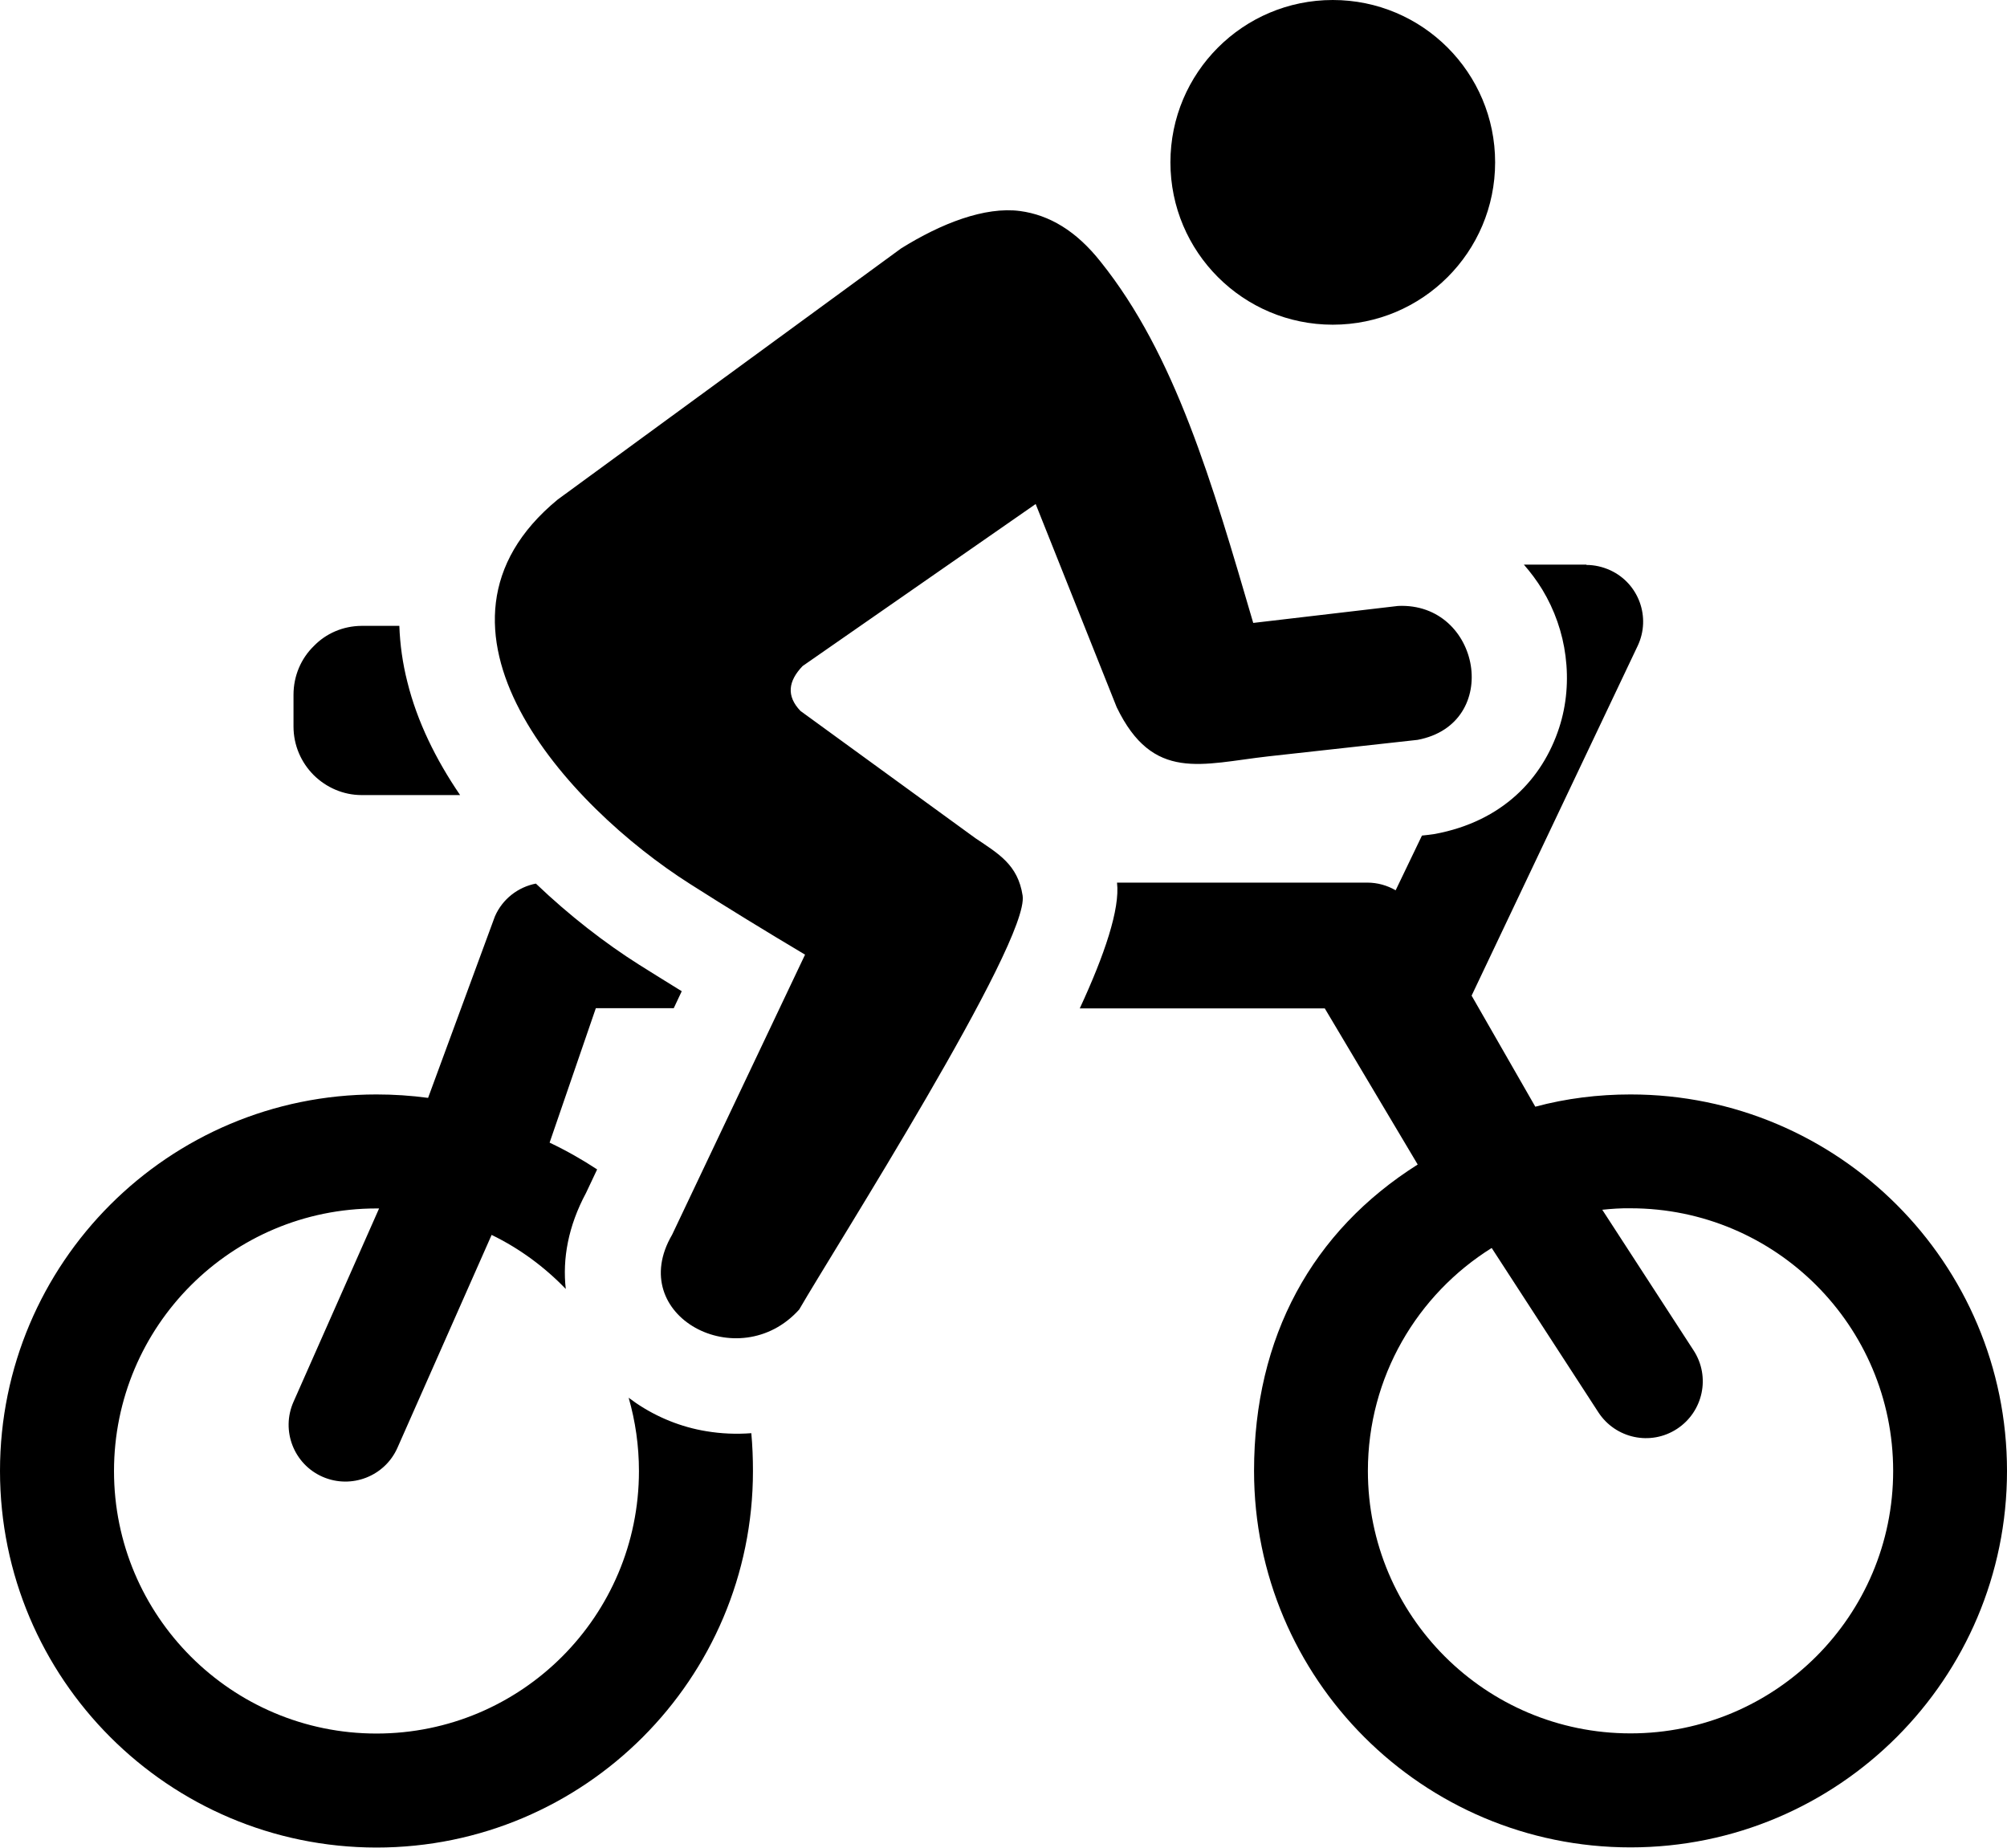
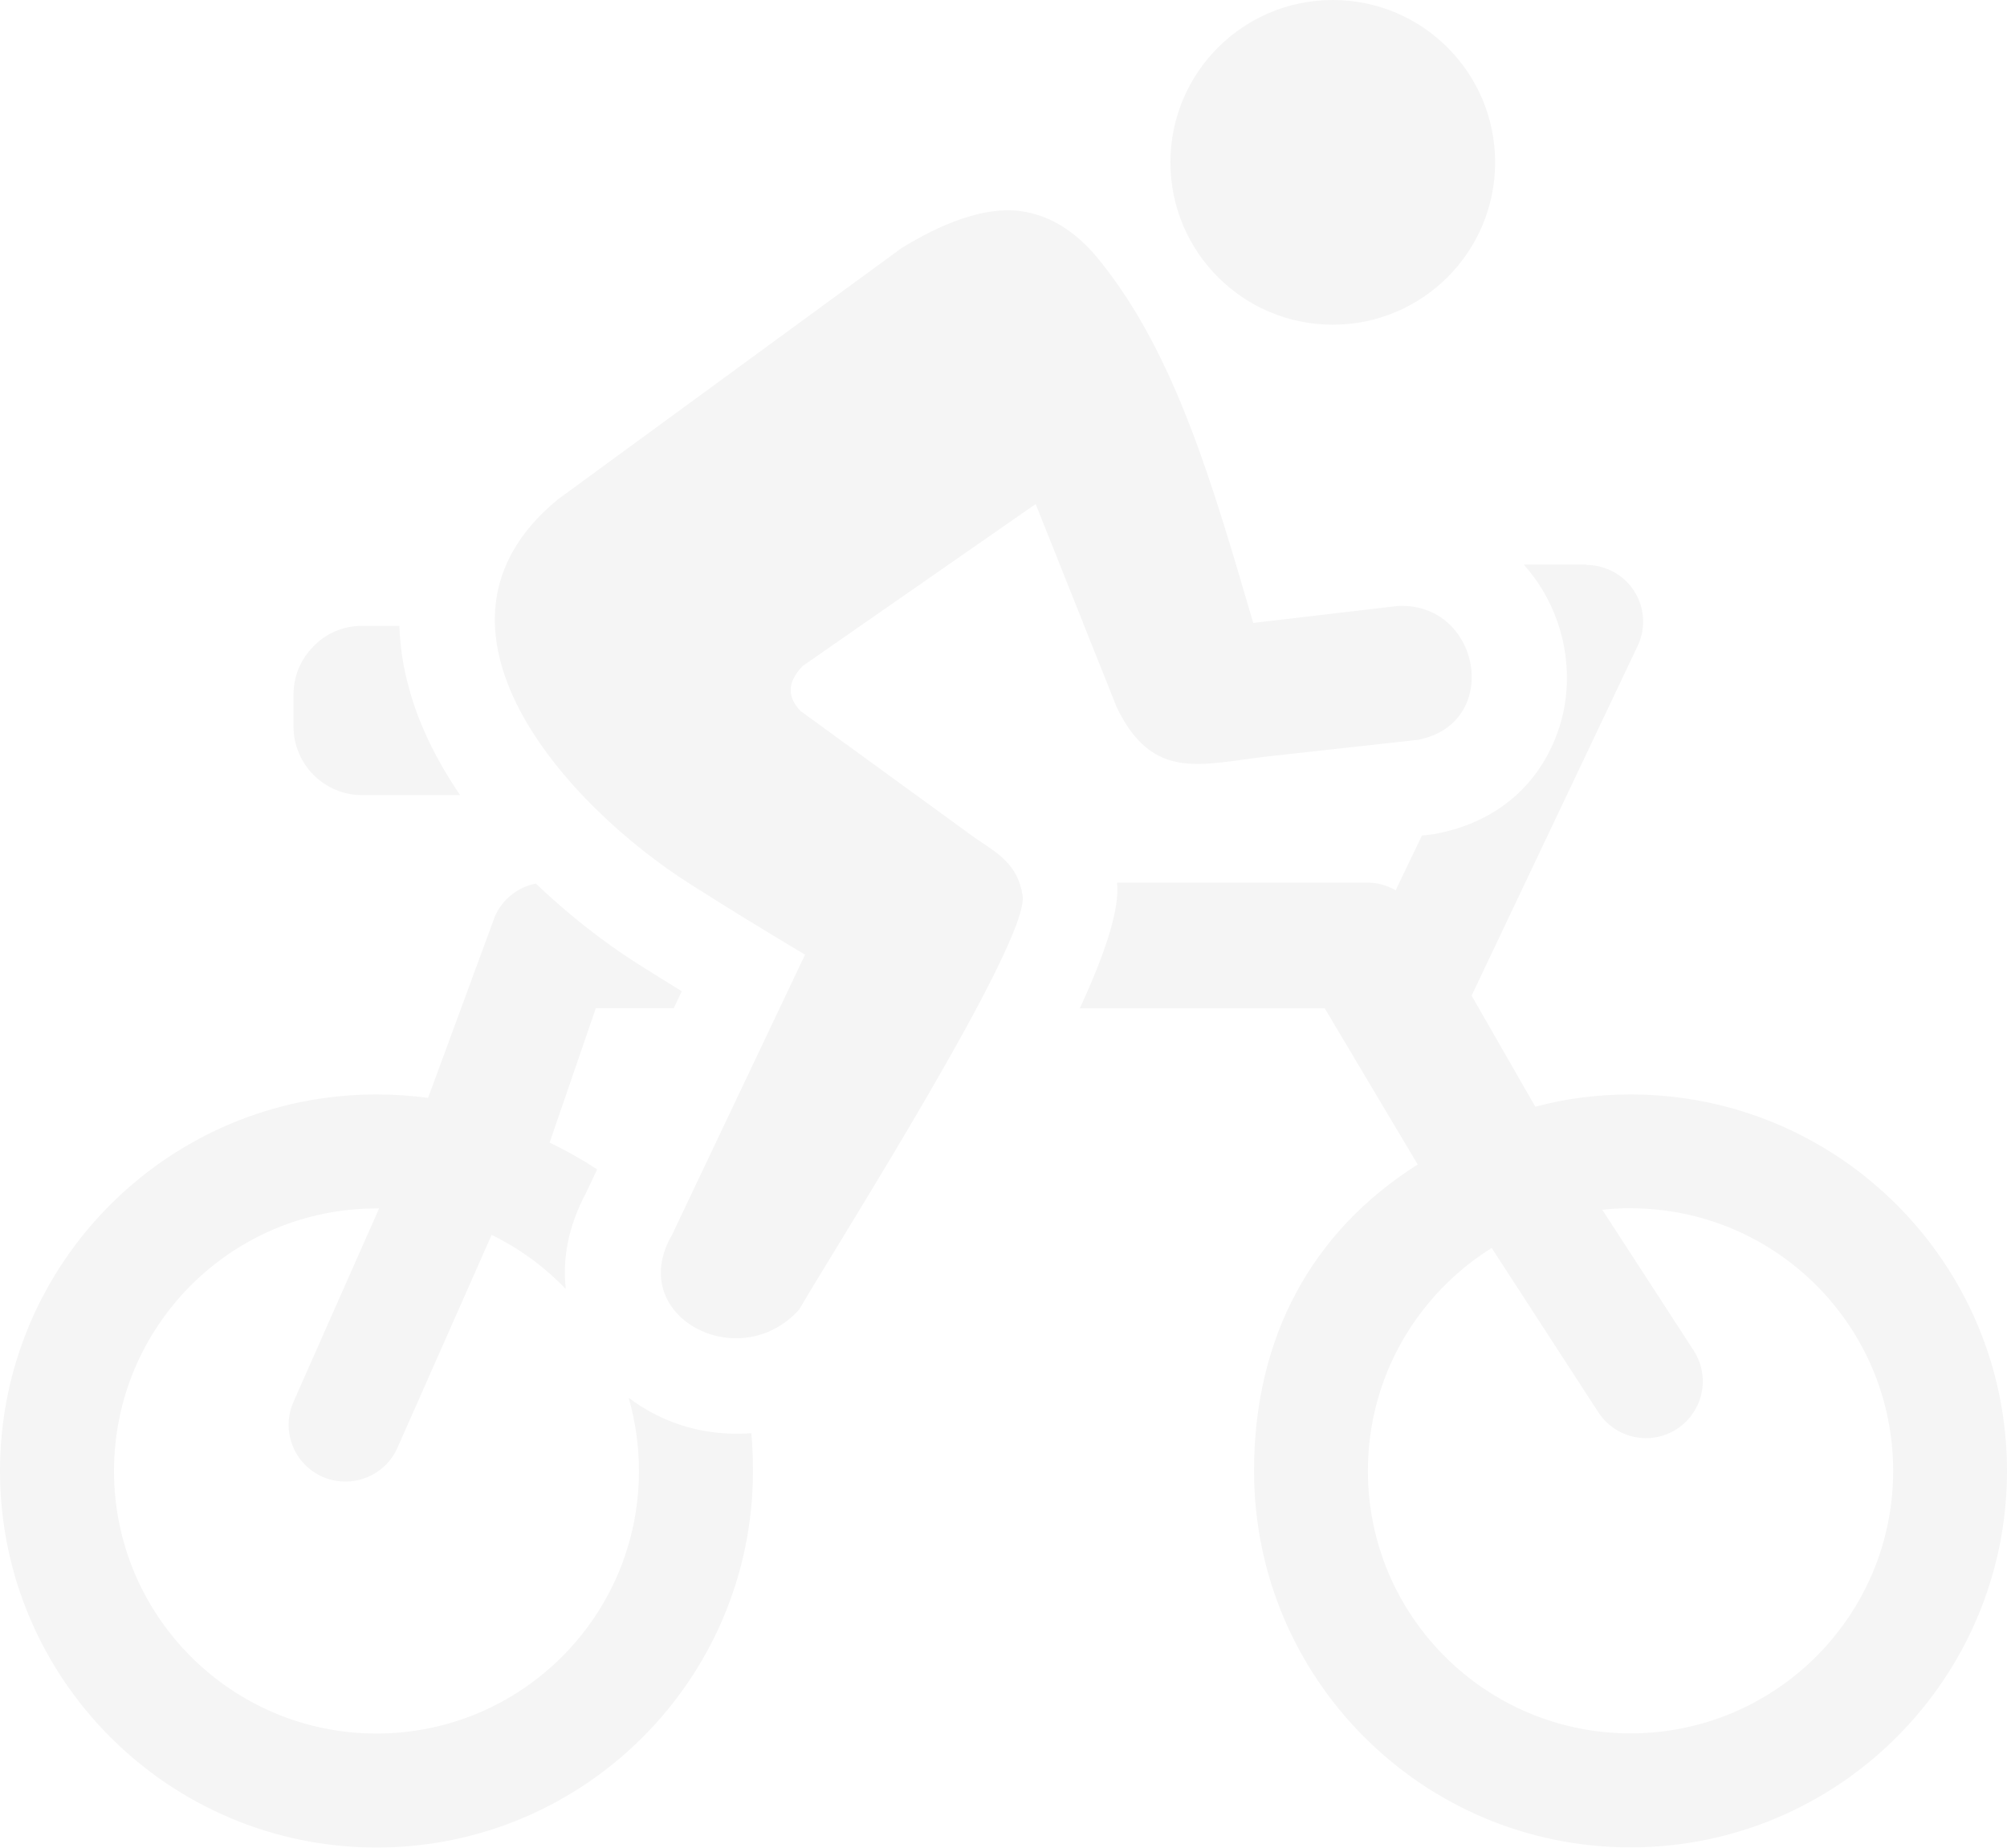
- <svg xmlns="http://www.w3.org/2000/svg" version="1.1" id="Layer_1" x="0px" y="0px" viewBox="0 0 122.88 113.11" style="enable-background:new 0 0 122.88 113.11" xml:space="preserve">
+ <svg xmlns="http://www.w3.org/2000/svg" version="1.1" id="Layer_1" x="0px" y="0px" viewBox="0 0 122.88 113.11" fill="#F5F5F5" style="enable-background:new 0 0 122.88 113.11" xml:space="preserve">
  <style type="text/css">
	.st0{fill-rule:evenodd;clip-rule:evenodd;}
</style>
  <g>
-     <path class="st0" d="M99.83,67.01c12.72,0,23.05,10.32,23.05,23.05c0,12.72-10.32,23.05-23.05,23.05s-23.05-10.32-23.05-23.05 c0-8.21,3.56-14.68,10.02-18.76l-5.69-9.56h-15c1.52-3.28,2.47-6.09,2.28-7.7h15.32c0.63,0,1.22,0.17,1.74,0.47l1.61-3.35 l0.36-0.04l0,0c0.14-0.02,0.29-0.04,0.44-0.06c4.12-0.77,6.58-3.37,7.6-6.5c0.46-1.41,0.58-2.92,0.39-4.39 c-0.18-1.43-0.67-2.83-1.42-4.07c-0.33-0.54-0.71-1.05-1.13-1.53h3.83v0.02c0.49,0,0.99,0.11,1.47,0.33 c1.74,0.81,2.49,2.88,1.67,4.62L90.1,60.96l3.9,6.8C95.9,67.25,97.86,67.01,99.83,67.01L99.83,67.01z M34.14,30.59l21.03-15.38 c2.47-1.54,5.13-2.57,7.28-2.29c1.79,0.24,3.44,1.21,4.94,3.11c4.56,5.69,6.82,13.5,9.34,22.11l8.87-1.04 c5.07-0.23,6.4,7.22,1.19,8.2l-9.14,1.01c-4.08,0.46-7.06,1.59-9.28-3.01l-4.96-12.44l-14.27,9.92c-0.88,0.92-1.01,1.83-0.13,2.75 l10.71,7.79c1.41,0.95,2.6,1.62,2.89,3.51c0.44,2.84-11.58,21.71-13.68,25.35c-3.69,4.1-10.69,0.39-7.78-4.58l8.14-17.15 c-2.42-1.44-4.77-2.88-7.03-4.32C34.72,49.35,24.69,38.38,34.14,30.59L34.14,30.59z M81.6,0c5.49,0,9.94,4.45,9.94,9.94 c0,5.49-4.45,9.94-9.94,9.94c-5.49,0-9.94-4.45-9.94-9.94C71.66,4.45,76.11,0,81.6,0L81.6,0z M41.25,61.73h-4.77l-2.83,8.23 c1.03,0.49,2,1.04,2.91,1.64l-0.68,1.44c-1.09,2.03-1.45,4.03-1.24,5.88c-1.3-1.35-2.83-2.48-4.54-3.31l0,0l-5.76,13.02 c-0.77,1.76-2.83,2.56-4.59,1.79c-1.76-0.77-2.56-2.83-1.78-4.59l5.24-11.84c-0.05,0-0.11,0-0.16,0c-8.88,0-16.07,7.2-16.07,16.08 c0,8.87,7.2,16.07,16.07,16.07c8.88,0,16.07-7.2,16.07-16.07c0-1.56-0.22-3.06-0.63-4.49c0.15,0.11,0.3,0.22,0.46,0.33 c1.28,0.87,2.76,1.47,4.3,1.72c0.9,0.15,1.82,0.19,2.75,0.12c0.07,0.76,0.1,1.53,0.1,2.32c0,12.72-10.32,23.05-23.05,23.05 C10.32,113.11,0,102.78,0,90.06c0-12.73,10.32-23.05,23.05-23.05c1.07,0,2.12,0.07,3.16,0.21l4.09-11.11 c0.47-1.08,1.43-1.8,2.51-2.01c2.06,1.97,4.27,3.67,6.31,4.96c0.62,0.39,1.5,0.94,2.62,1.63L41.25,61.73L41.25,61.73z M22.13,38.32 h2.32c0.04,1.14,0.2,2.29,0.49,3.43c0.6,2.43,1.75,4.76,3.23,6.93h-6.03l0,0l0,0c-1.13,0-2.17-0.47-2.93-1.22 c-0.77-0.77-1.24-1.82-1.24-2.98l0,0l0,0v-1.94l0,0l0,0c0-1.17,0.47-2.23,1.24-2.98C19.95,38.79,20.99,38.33,22.13,38.32 L22.13,38.32L22.13,38.32L22.13,38.32L22.13,38.32z M98.1,74.07l5.59,8.61c1.05,1.61,0.59,3.76-1.02,4.81 c-1.61,1.05-3.76,0.59-4.81-1.02l-6.53-10.06c-4.55,2.84-7.58,7.89-7.58,13.65c0,8.87,7.2,16.07,16.08,16.07 c8.88,0,16.08-7.2,16.08-16.07c0-8.88-7.2-16.08-16.08-16.08C99.25,73.97,98.67,74.01,98.1,74.07L98.1,74.07L98.1,74.07z" />
+     <path class="st0" d="M99.83,67.01c12.72,0,23.05,10.32,23.05,23.05c0,12.72-10.32,23.05-23.05,23.05s-23.05-10.32-23.05-23.05                     c0-8.21,3.56-14.68,10.02-18.76l-5.69-9.56h-15c1.52-3.28,2.47-6.09,2.28-7.7h15.32c0.63,0,1.22,0.17,1.74,                     0.47l1.61-3.35 l0.36-0.04l0,0c0.14-0.02,0.29-0.04,0.44-0.06c4.12-0.77,6.58-3.37,7.6-6.5c0.46-1.41,                     0.58-2.92,0.39-4.39 c-0.18-1.43-0.67-2.83-1.42-4.07c-0.33-0.54-0.71-1.05-1.13-1.53h3.83v0.02c0.49,0,0.99,                     0.11,1.47,0.33 c1.74,0.81,2.49,2.88,1.67,4.62L90.1,60.96l3.9,6.8C95.9,67.25,97.86,67.01,99.83,                     67.01L99.83,67.01z M34.14,30.59l21.03-15.38 c2.47-1.54,5.13-2.57,7.28-2.29c1.79,0.24,3.44,1.21,4.94,                     3.11c4.56,5.69,6.82,13.5,9.34,22.11l8.87-1.04 c5.07-0.23,6.4,7.22,1.19,8.2l-9.14,1.01c-4.08,0.46-7.06,                     1.59-9.28-3.01l-4.96-12.44l-14.27,9.92c-0.88,0.92-1.01,1.83-0.13,2.75 l10.71,7.79c1.41,0.95,2.6,1.62,                     2.89,3.51c0.44,2.84-11.58,21.71-13.68,25.35c-3.69,4.1-10.69,0.39-7.78-4.58l8.14-17.15                     c-2.42-1.44-4.77-2.88-7.03-4.32C34.72,49.35,24.69,38.38,34.14,30.59L34.14,30.59z M81.6,0c5.49,0,                     9.94,4.45,9.94,9.94 c0,5.49-4.45,9.94-9.94,9.94c-5.49,0-9.94-4.45-9.94-9.94C71.66,4.45,76.11,                     0,81.6,0L81.6,0z M41.25,61.73h-4.77l-2.83,8.23 c1.03,0.49,2,1.04,2.91,1.64l-0.68,1.44c-1.09,                     2.03-1.45,4.03-1.24,5.88c-1.3-1.35-2.83-2.48-4.54-3.31l0,0l-5.76,13.02 c-0.77,1.76-2.83,2.56-4.59,                     1.79c-1.76-0.77-2.56-2.83-1.78-4.59l5.24-11.84c-0.05,0-0.11,0-0.16,0c-8.88,0-16.07,7.2-16.07,16.08                     c0,8.87,7.2,16.07,16.07,16.07c8.88,0,16.07-7.2,16.07-16.07c0-1.56-0.22-3.06-0.63-4.49c0.15,0.11,                     0.3,0.22,0.46,0.33 c1.28,0.87,2.76,1.47,4.3,1.72c0.9,0.15,1.82,0.19,2.75,0.12c0.07,0.76,0.1,1.53,0.1,                     2.32c0,12.72-10.32,23.05-23.05,23.05 C10.32,113.11,0,102.78,0,90.06c0-12.73,10.32-23.05,                     23.05-23.05c1.07,0,2.12,0.07,3.16,0.21l4.09-11.11 c0.47-1.08,1.43-1.8,2.51-2.01c2.06,1.97,4.27,                     3.67,6.31,4.96c0.62,0.39,1.5,0.94,2.62,1.63L41.25,61.73L41.25,61.73z M22.13,38.32 h2.32c0.04,                     1.14,0.2,2.29,0.49,3.43c0.6,2.43,1.75,4.76,3.23,6.93h-6.03l0,0l0,0c-1.13,0-2.17-0.47-2.93-1.22                     c-0.77-0.77-1.24-1.82-1.24-2.98l0,0l0,0v-1.94l0,0l0,0c0-1.17,0.47-2.23,1.24-2.98C19.95,38.79,                     20.99,38.33,22.13,38.32 L22.13,38.32L22.13,38.32L22.13,38.32L22.13,38.32z M98.1,74.07l5.59,                     8.61c1.05,1.61,0.59,3.76-1.02,4.81 c-1.61,1.05-3.76,0.59-4.81-1.02l-6.53-10.06c-4.55,2.84-7.58,                     7.89-7.58,13.65c0,8.87,7.2,16.07,16.08,16.07 c8.88,0,16.08-7.2,                     16.08-16.07c0-8.88-7.2-16.08-16.08-16.08C99.25,73.97,98.67,74.01,98.1,                     74.07L98.1,74.07L98.1,74.07z" />
  </g>
</svg>
